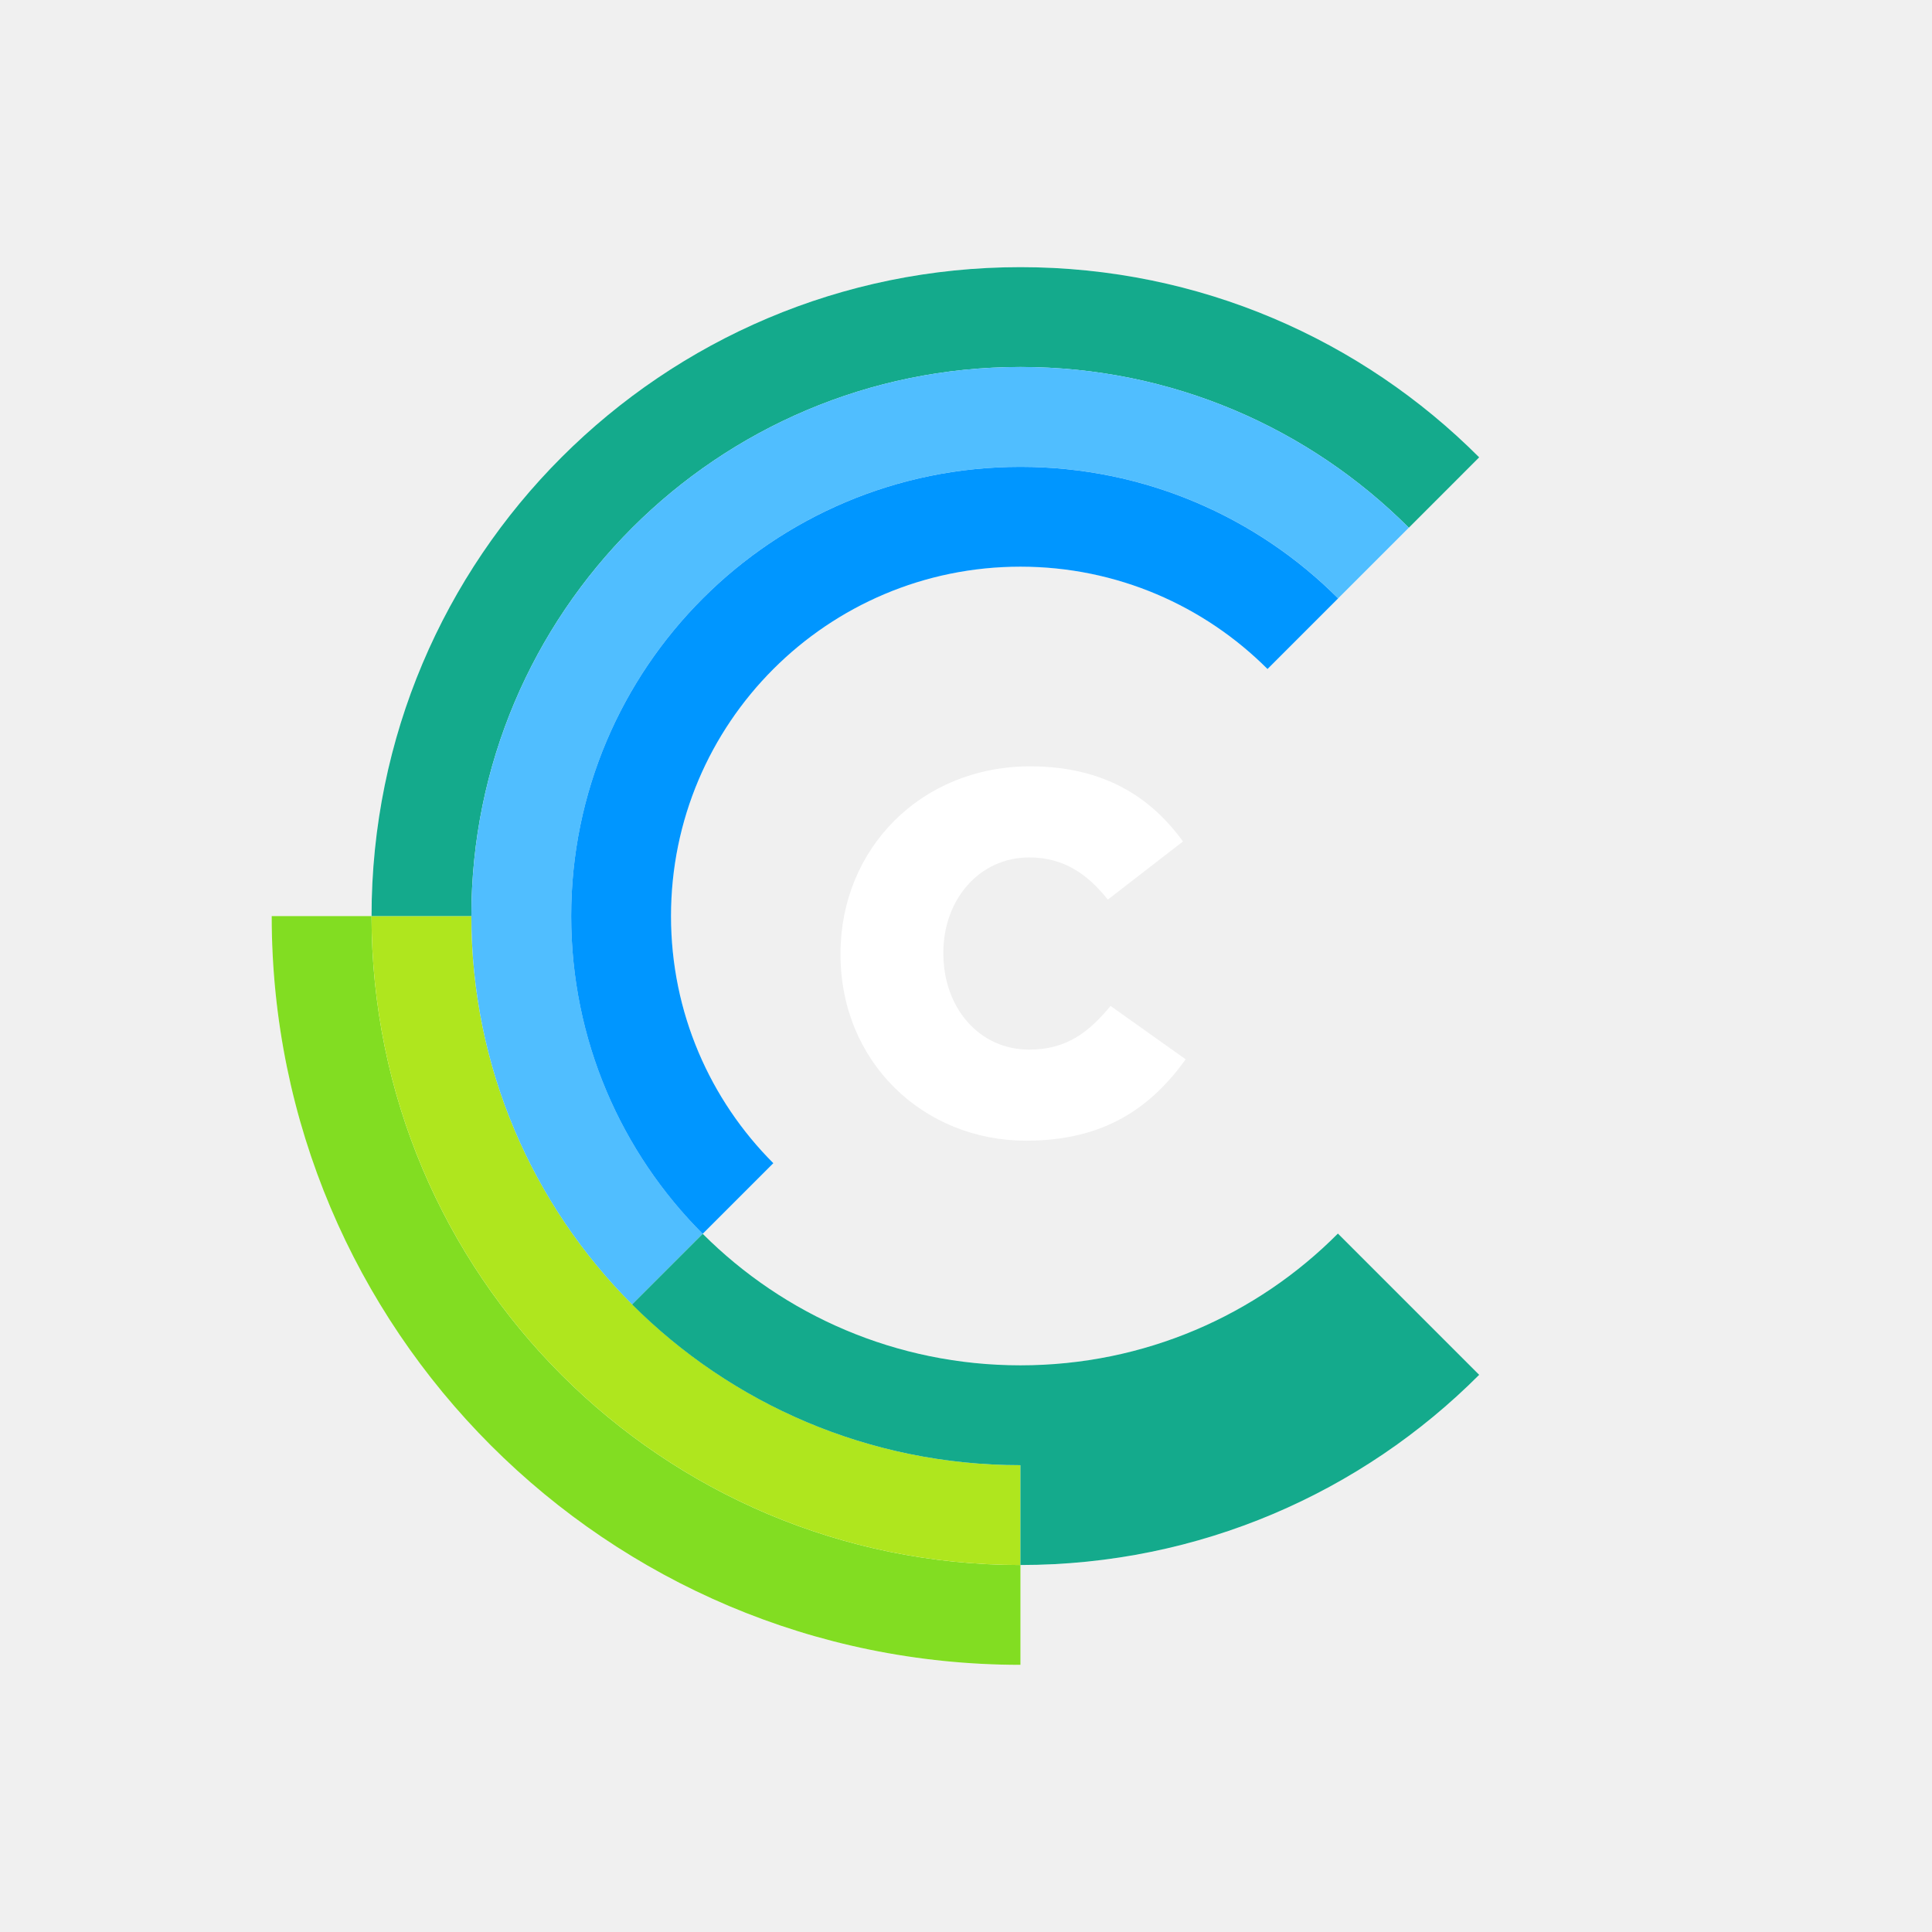
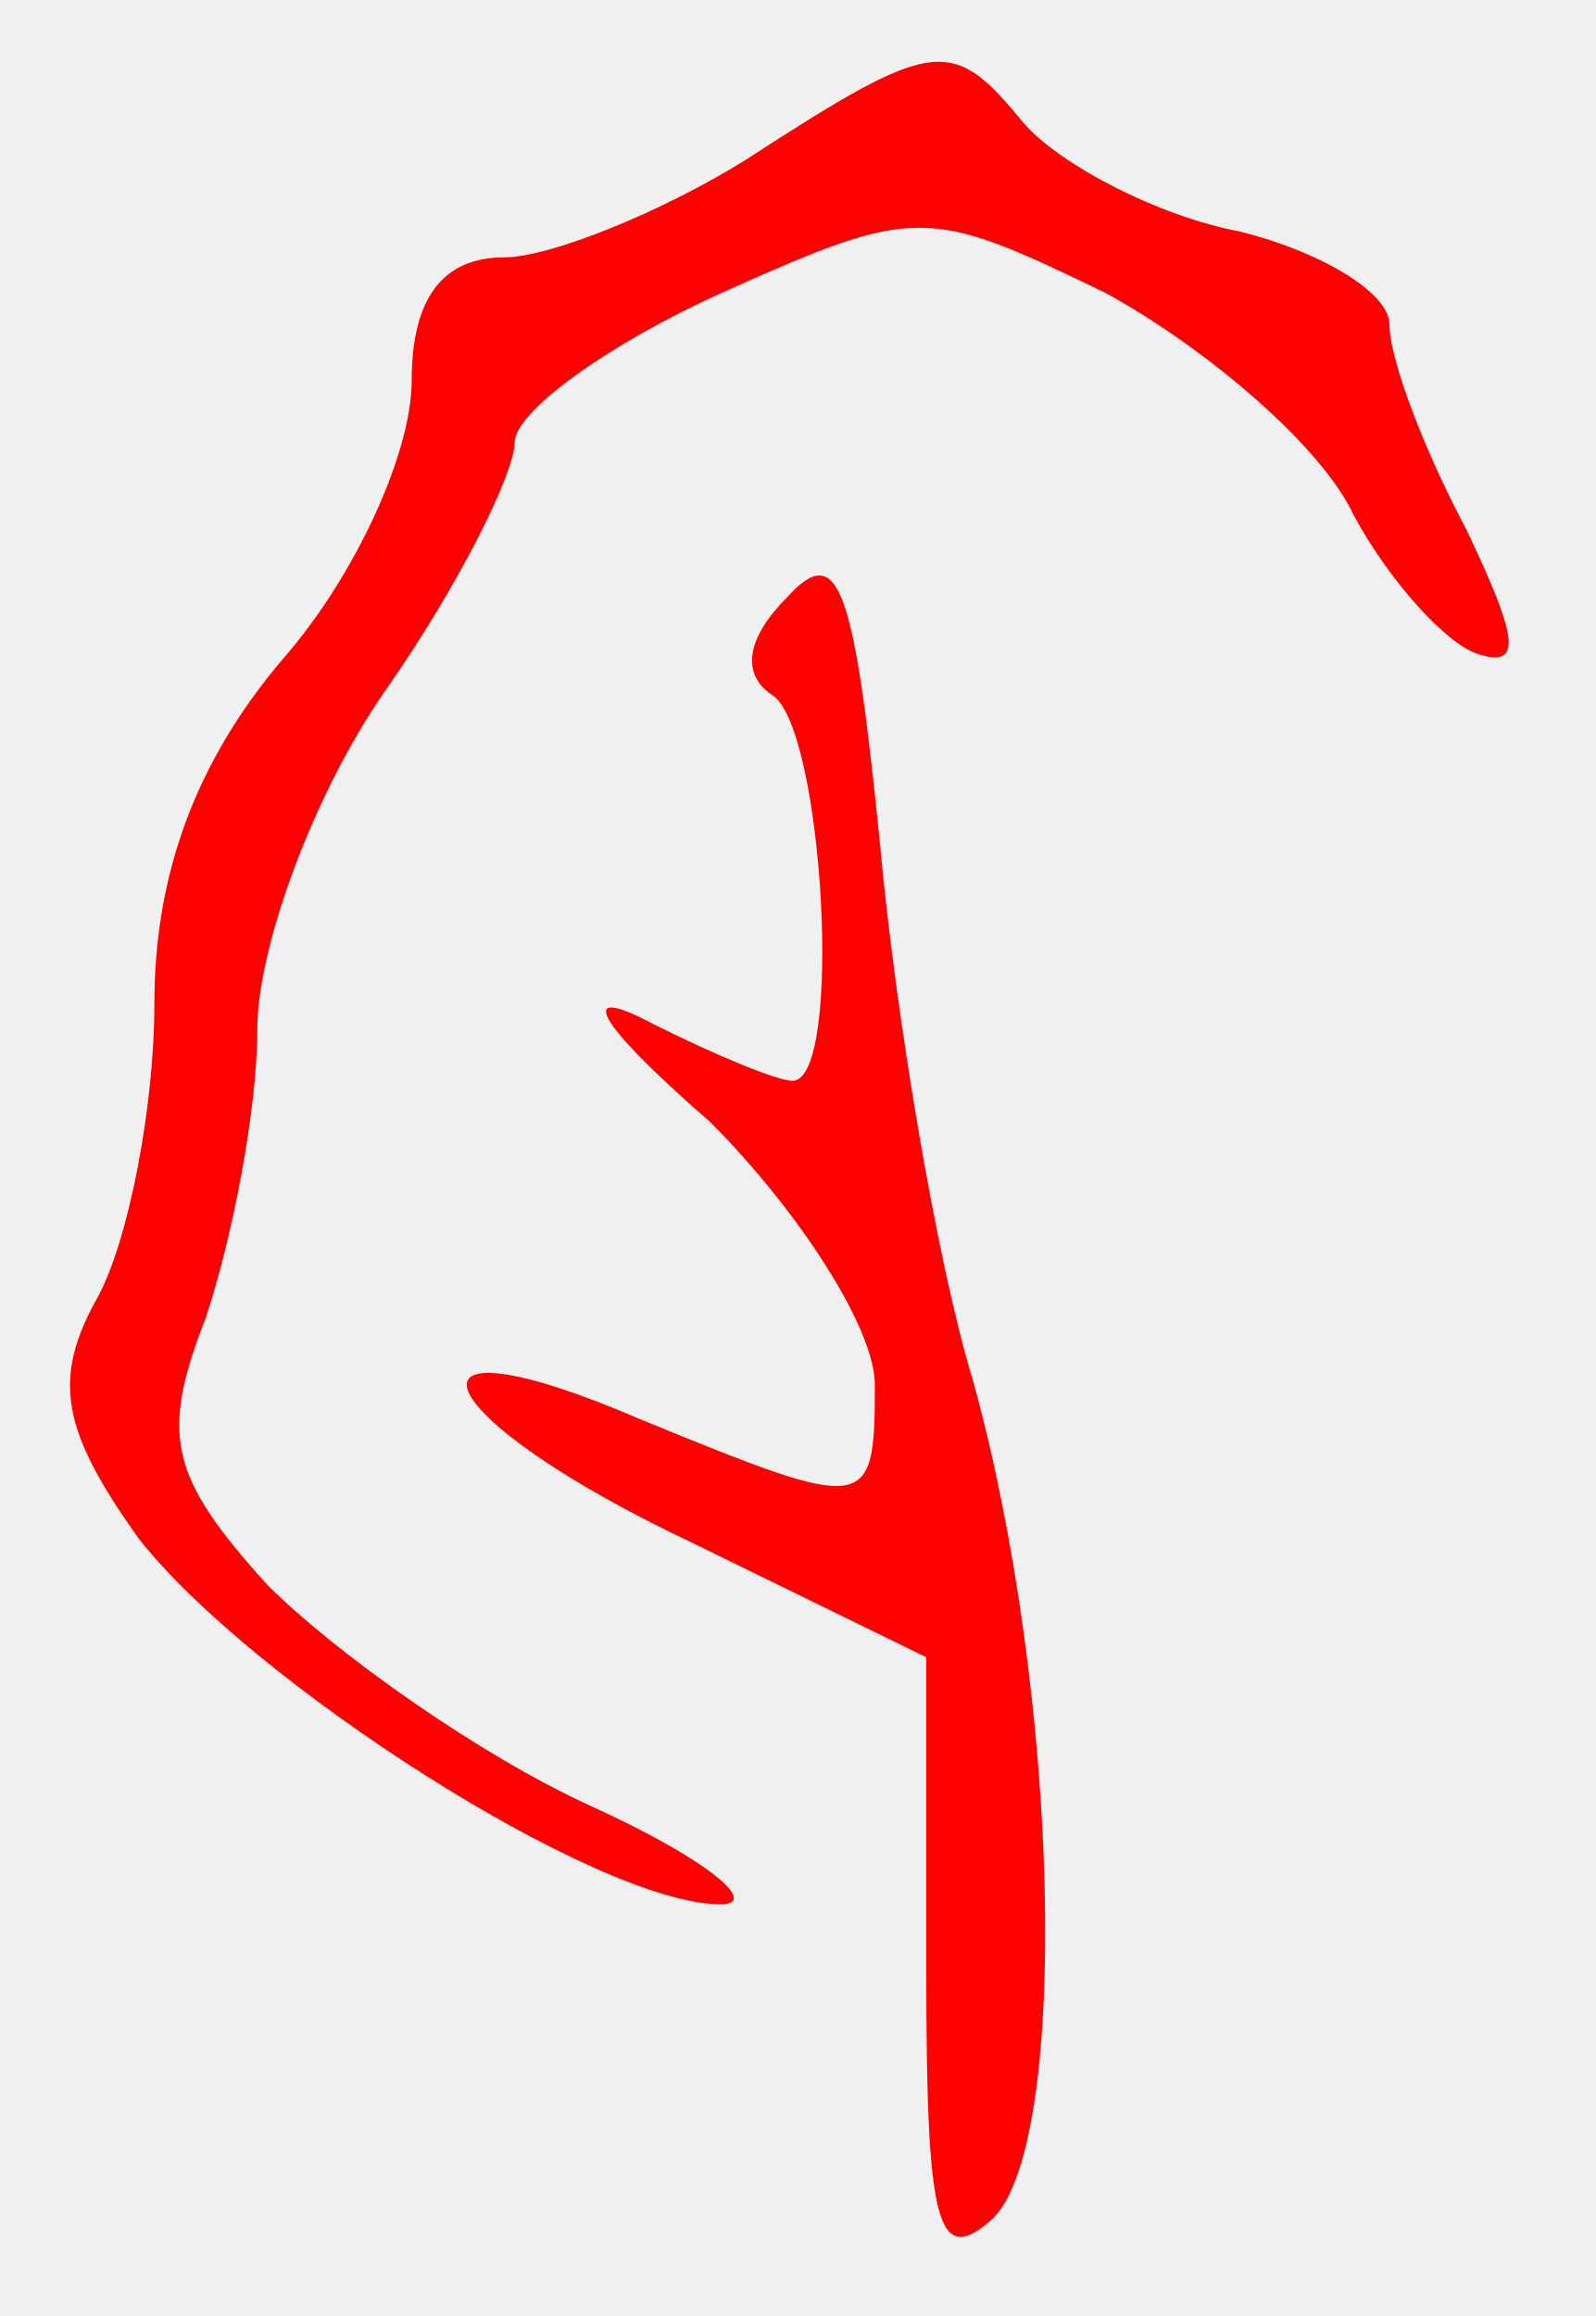
- <svg xmlns="http://www.w3.org/2000/svg" version="1.1" x="0px" y="0px" viewBox="0 0 64 64" enable-background="new 0 0 64 64" xml:space="preserve">
-   <path fill="#FFFFFF" d="M44.32,40.863c-2.687,2.704-6.408,4.365-10.517,4.365s-7.83-1.662-10.525-4.357  l2.34-2.34c-2.092-2.092-3.39-4.986-3.39-8.185c0-6.391,5.184-11.575,11.575-11.575  c3.2,0,6.093,1.298,8.185,3.39l2.34-2.34l2.34-2.34L49,15.15  c-3.886-3.894-9.26-6.3-15.196-6.3c-11.873,0-21.497,9.624-21.497,21.497H9  c0,13.7,11.104,24.804,24.804,24.804V51.843c5.936,0,11.31-2.406,15.196-6.3L46.66,43.203  L44.32,40.863z" />
-   <g>
-     <path fill="#82DD22" d="M33.804,51.843c-11.873,0-21.496-9.624-21.496-21.496H9   C9,44.046,20.104,55.15,33.804,55.15V51.843z" />
-     <path fill="#AFE61E" d="M33.804,48.536c-10.045,0-18.189-8.144-18.189-18.189h-3.307   c0,11.873,9.624,21.496,21.496,21.496V48.536z" />
-     <path fill="#14AA8C" d="M49,15.15c-3.886-3.894-9.26-6.3-15.196-6.3   c-11.873,0-21.496,9.624-21.496,21.496h3.307c0-10.045,8.144-18.189,18.189-18.189   c5.027,0,9.574,2.034,12.865,5.325L49,15.15z" />
-     <path fill="#50BEFF" d="M23.279,40.871c-2.695-2.695-4.357-6.416-4.357-10.525   c0-8.218,6.664-14.882,14.882-14.882c4.109,0,7.83,1.662,10.525,4.357l2.34-2.34   c-3.291-3.291-7.838-5.325-12.865-5.325c-10.045,0-18.189,8.144-18.189,18.189   c0,5.027,2.034,9.574,5.325,12.865L23.279,40.871z" />
-     <path fill="#0096FF" d="M25.618,38.532c-2.092-2.092-3.39-4.986-3.39-8.185   c0-6.391,5.184-11.575,11.575-11.575c3.2,0,6.093,1.298,8.185,3.39l2.34-2.34   c-2.695-2.695-6.416-4.357-10.525-4.357c-8.218,0-14.882,6.664-14.882,14.882   c0,4.109,1.662,7.83,4.357,10.525L25.618,38.532z" />
-     <path fill="#14AA8C" d="M49,45.543l-2.34-2.34l0,0l-2.34-2.34c-2.687,2.704-6.408,4.365-10.517,4.365   s-7.83-1.662-10.525-4.357l-2.34,2.34c3.291,3.291,7.838,5.325,12.865,5.325v3.307   C39.74,51.843,45.114,49.437,49,45.543z" />
+ <svg xmlns="http://www.w3.org/2000/svg" version="1.0" width="31pt" height="45pt" viewBox="0 0 31 45" preserveAspectRatio="xMidYMid meet">
+   <g transform="translate(0,45) scale(0.1,-0.1)" fill="#ff0000" stroke="none">
+     <path d="M145 419 c-16 -10 -38 -19 -47 -19 -12 0 -18 -8 -18 -24 0 -14 -11 -38 -25 -54 -17 -20 -25 -42 -25 -67 0 -20 -5 -46 -11 -57 -9 -16 -7 -26 8 -47 22 -28 89 -71 113 -71 8 0 -3 9 -25 19 -22 10 -50 30 -63 43 -19 21 -21 29 -12 52 5 15 10 40 10 56 0 16 11 46 25 66 14 20 25 42 25 48 0 6 18 19 40 29 38 17 40 17 75 0 20 -11 42 -30 48 -43 7 -13 18 -25 24 -27 9 -3 8 3 -2 24 -8 15 -15 33 -15 40 0 6 -13 14 -29 18 -16 3 -35 13 -42 21 -14 17 -17 17 -54 -7z" />
+     <path d="M153 334 c-8 -8 -9 -15 -3 -19 10 -6 14 -75 4 -75 -3 0 -15 5 -27 11 -15 8 -12 1 11 -19 17 -17 32 -40 32 -51 0 -25 -1 -25 -45 -7 -51 22 -43 1 10 -24 l45 -22 0 -61 c0 -49 2 -58 13 -48 15 15 13 102 -4 163 -7 23 -15 71 -18 104 -5 50 -8 59 -18 48z" />
  </g>
-   <path fill="#FFFFFF" d="M27.843,31.62v-0.033c0-3.473,2.671-6.201,6.284-6.201  c2.439,0,4.002,1.025,5.06,2.489l-2.489,1.926c-0.678-0.852-1.463-1.397-2.604-1.397  c-1.67,0-2.844,1.414-2.844,3.15v0.033c0,1.786,1.174,3.183,2.844,3.183  c1.24,0,1.976-0.579,2.695-1.447l2.489,1.769c-1.124,1.554-2.646,2.695-5.283,2.695  C30.588,37.788,27.843,35.183,27.843,31.62z" />
</svg>
